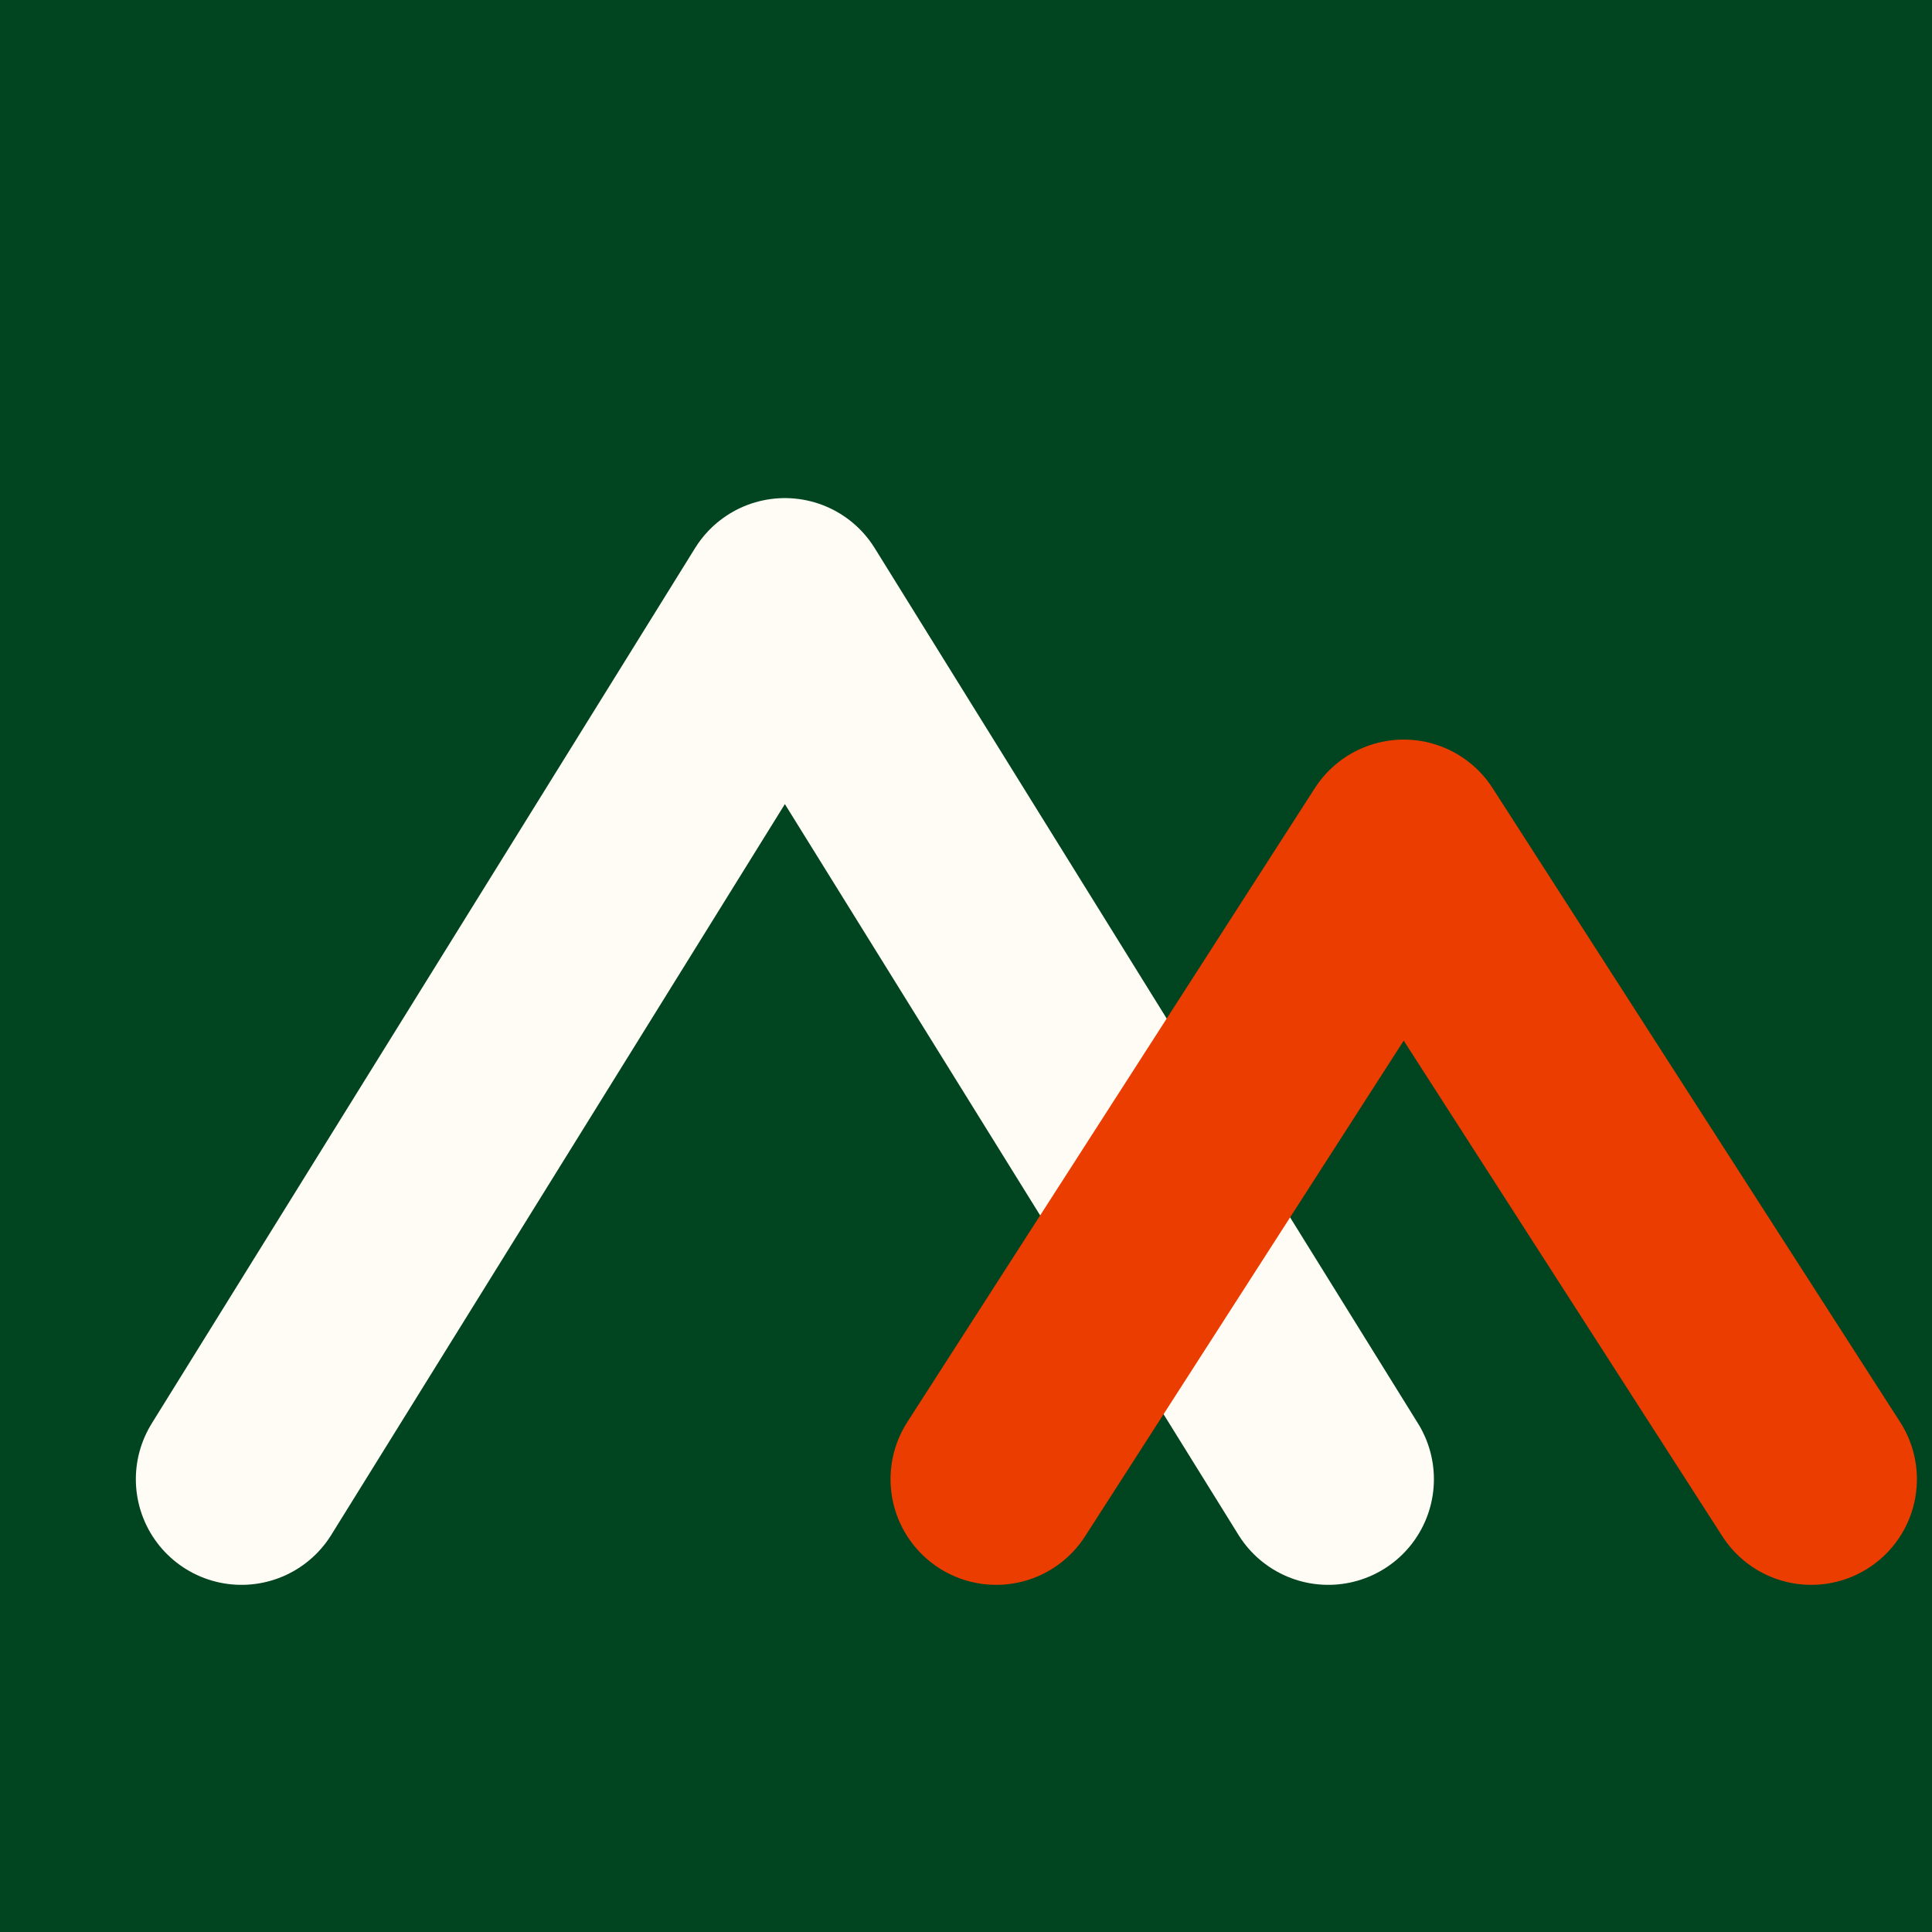
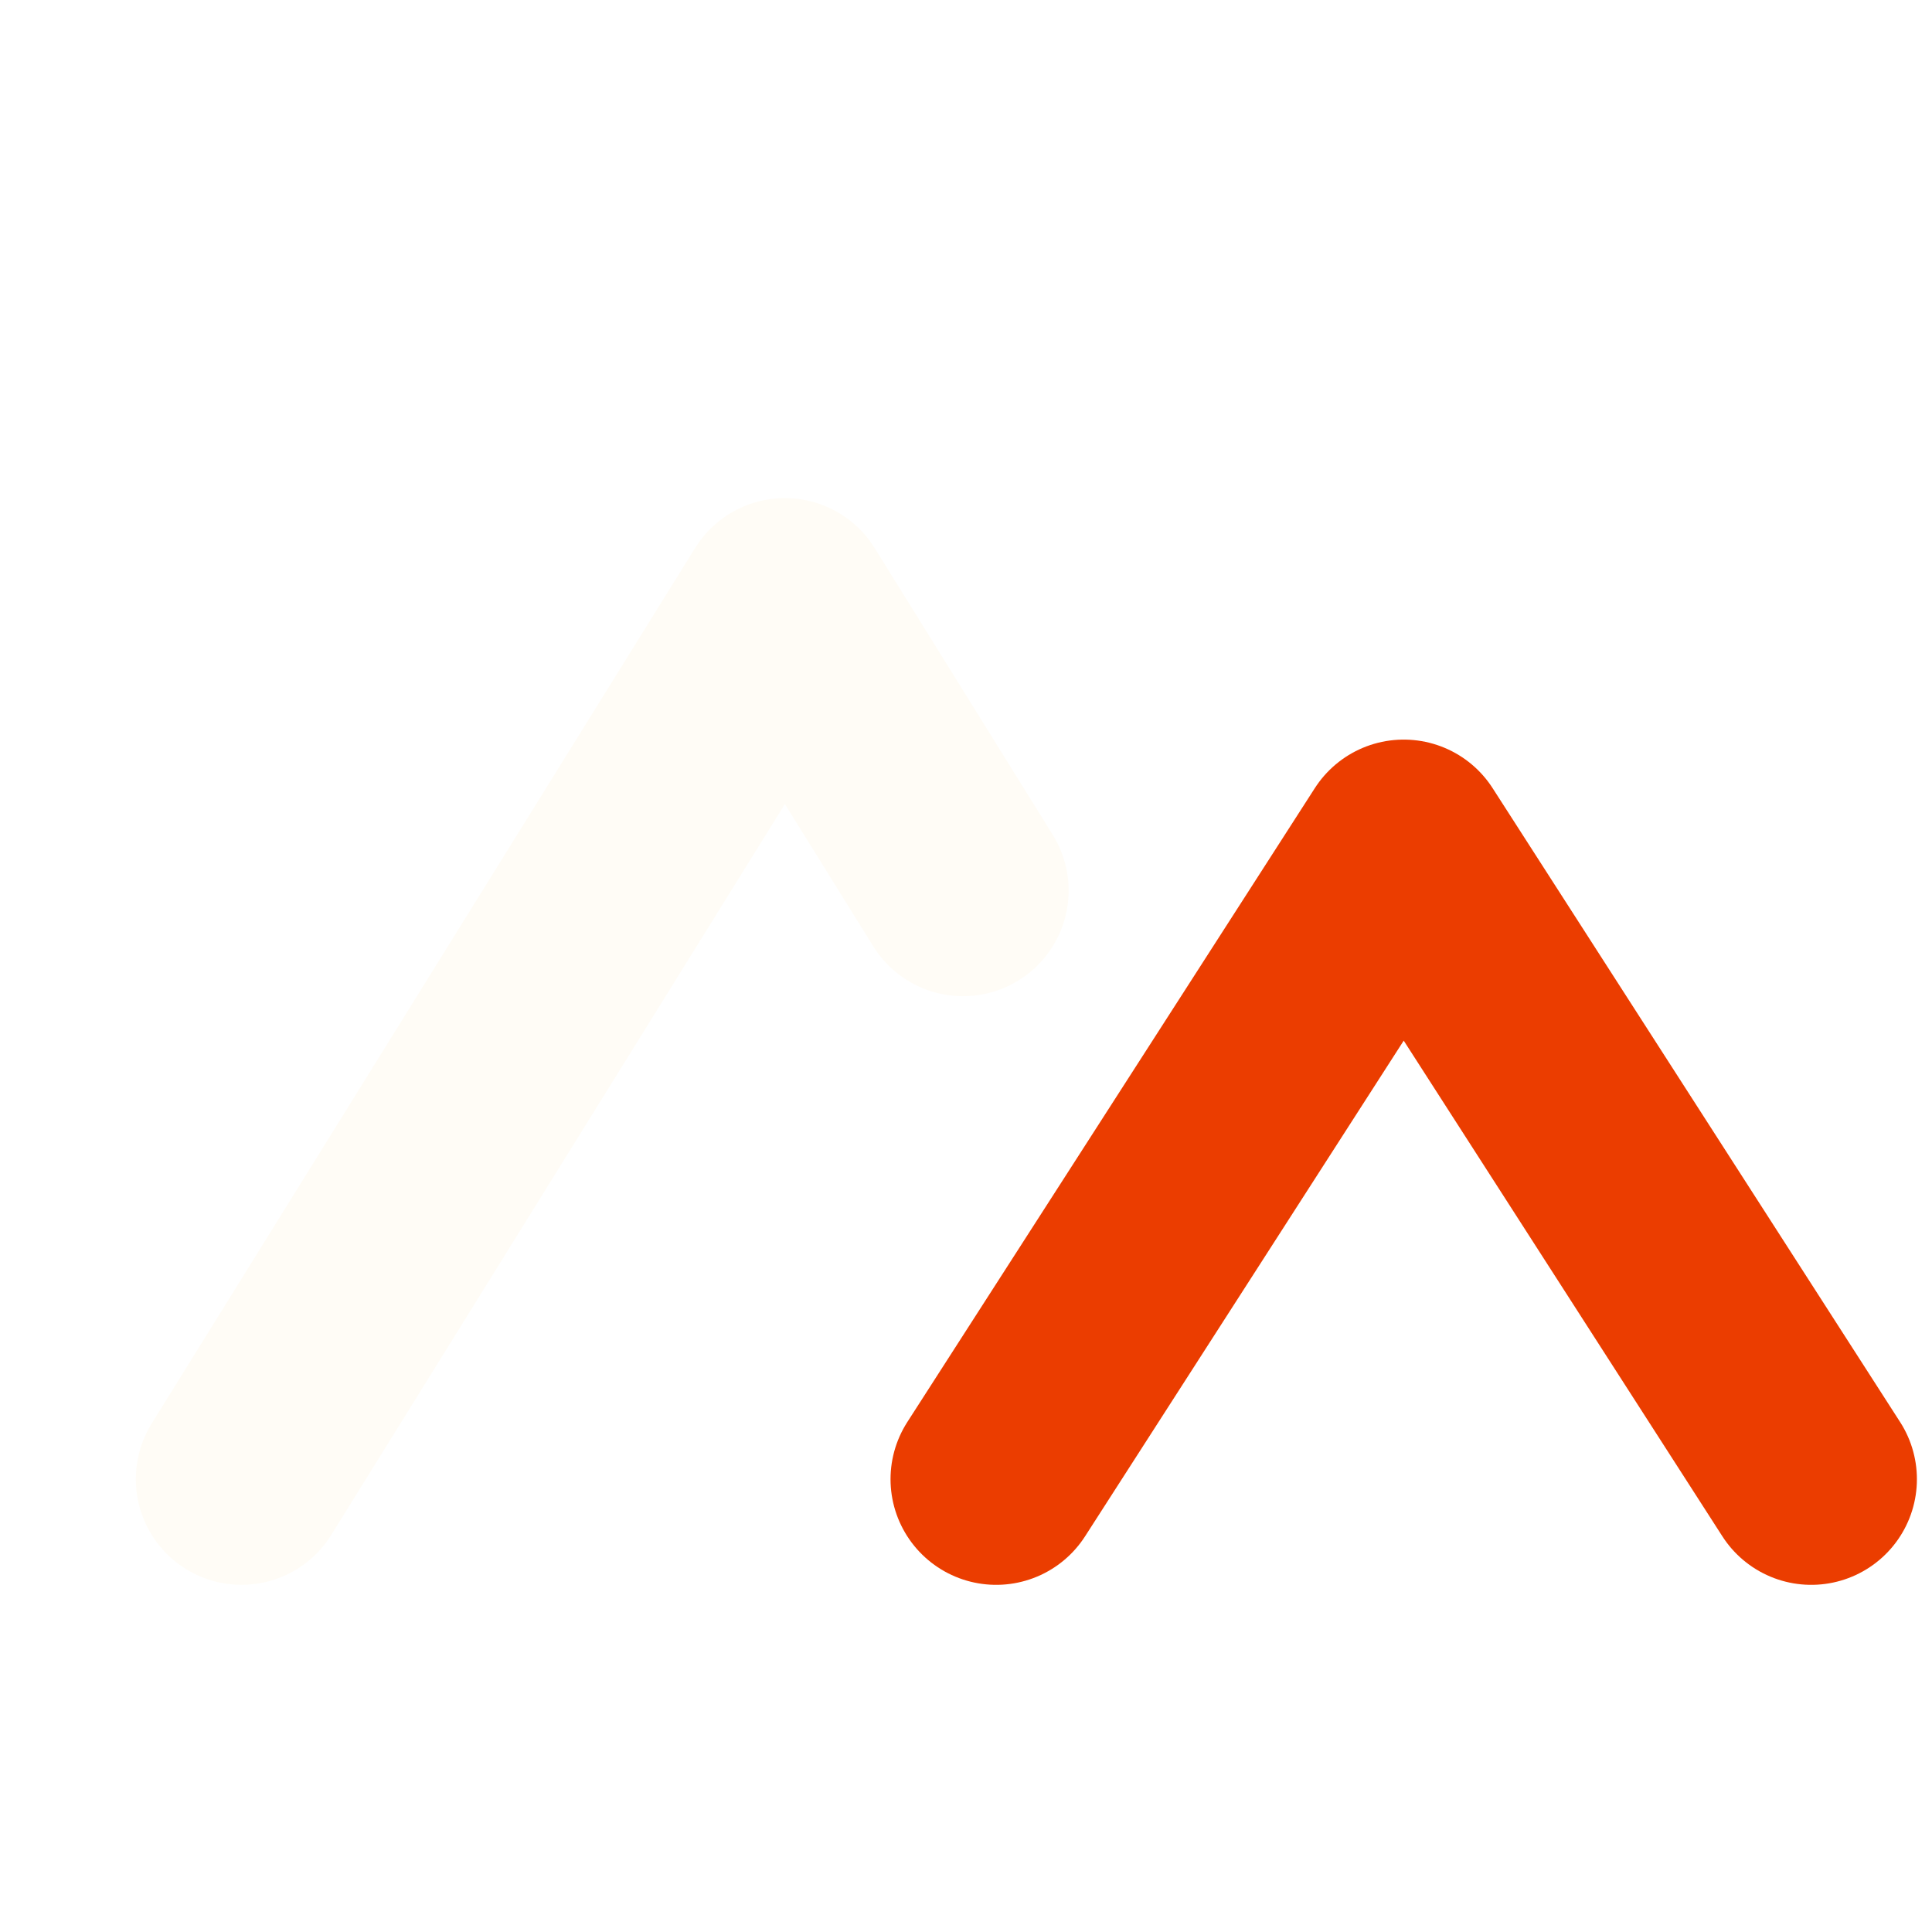
<svg xmlns="http://www.w3.org/2000/svg" width="64" height="64" viewBox="0 0 64 64">
-   <rect width="64" height="64" fill="#014520" />
-   <path d="M8 49 L26 20 L44 49" fill="none" stroke="#fffcf6" stroke-width="7" stroke-linecap="round" stroke-linejoin="round" />
+   <path d="M8 49 L26 20 L31.9 29.5" fill="none" stroke="#fffcf6" stroke-width="7" stroke-linecap="round" stroke-linejoin="round" />
  <path d="M33 49 L46.5 28 L60 49" fill="none" stroke="#eb3d00" stroke-width="7" stroke-linecap="round" stroke-linejoin="round" />
</svg>
